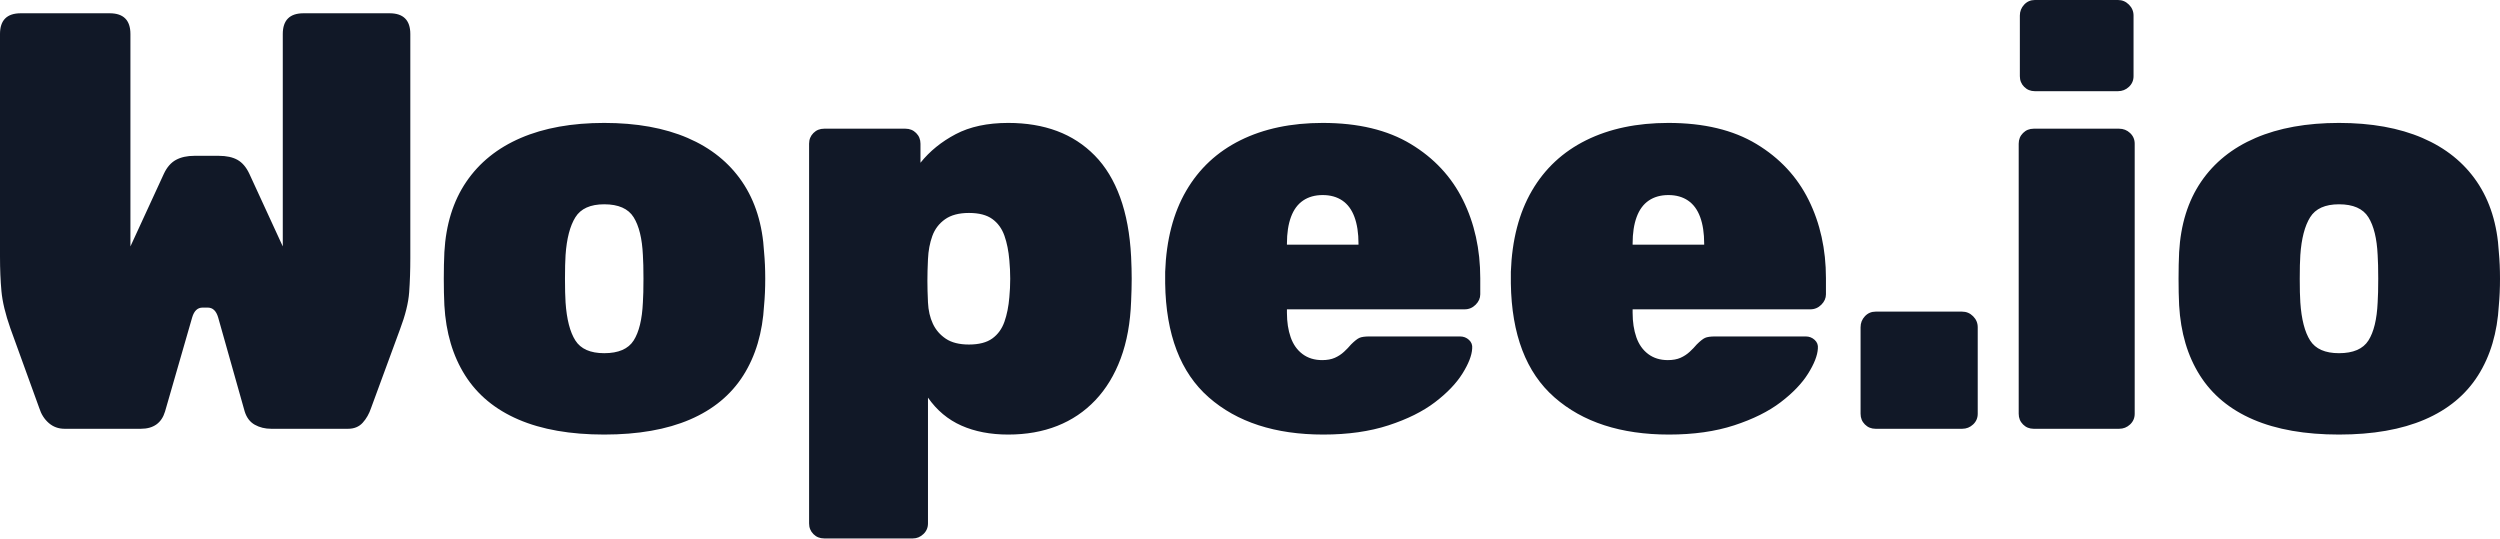
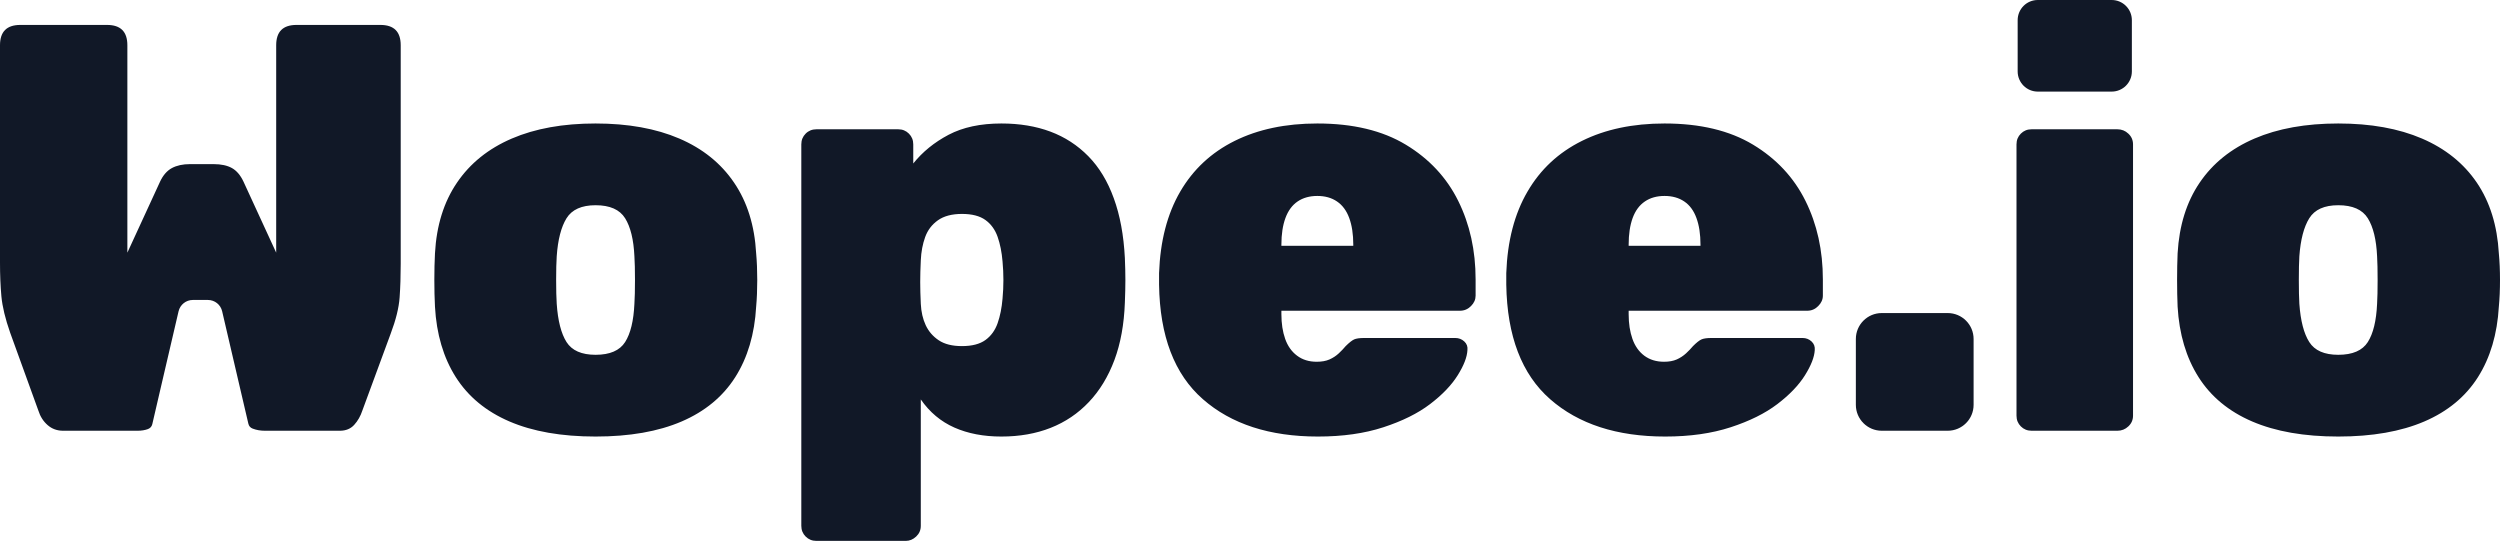
- <svg xmlns="http://www.w3.org/2000/svg" viewBox="0 0 433.2 93.3" width="433.2" height="93.3" role="img" aria-label="Wopee.io">
-   <path fill="#111827" d="M52.6 2.3H67.5Q71.1 2.3 71.1 5.9V44.7Q71.1 47.9 70.9 50.65Q70.7 53.4 69.3 57.1L64.3 70.7Q63.8 72.2 62.85 73.25Q61.9 74.3 60.3 74.3H47Q45.4 74.3 44.15 73.6Q42.9 72.9 42.4 71.3L37.8 55Q37.3 53.3 36 53.3H35.1Q33.8 53.3 33.3 55L28.6 71.3Q27.7 74.3 24.4 74.3H11.2Q9.6 74.3 8.45 73.3Q7.3 72.3 6.8 70.7L1.8 56.9Q0.5 53.2 0.25 50.45Q0 47.7 0 44.5V5.9Q0 2.3 3.6 2.3H19Q22.6 2.3 22.6 5.9V42.7L28.4 30.1Q29.2 28.4 30.5 27.7Q31.8 27 33.7 27H37.9Q39.9 27 41.15 27.7Q42.4 28.4 43.2 30.1L49 42.7V5.9Q49 2.3 52.6 2.3ZM104.7 75.3Q95.9 75.3 89.85 72.7Q83.8 70.1 80.6 65.05Q77.4 60 77 52.9Q76.9 50.8 76.9 48.3Q76.9 45.8 77 43.7Q77.4 36.5 80.8 31.5Q84.2 26.5 90.25 23.9Q96.3 21.3 104.7 21.3Q113.1 21.3 119.15 23.9Q125.2 26.5 128.6 31.5Q132 36.5 132.4 43.7Q132.6 45.8 132.6 48.3Q132.6 50.8 132.4 52.9Q132 60 128.8 65.05Q125.6 70.1 119.55 72.7Q113.5 75.3 104.7 75.3ZM104.7 61.2Q108.4 61.2 109.8 59Q111.2 56.8 111.4 52.4Q111.5 50.9 111.5 48.3Q111.5 45.7 111.4 44.2Q111.2 39.9 109.8 37.65Q108.4 35.4 104.7 35.4Q101.1 35.4 99.7 37.65Q98.3 39.9 98 44.2Q97.9 45.7 97.9 48.3Q97.9 50.9 98 52.4Q98.3 56.8 99.7 59Q101.1 61.2 104.7 61.2ZM142.8 93.3Q141.7 93.3 140.95 92.55Q140.2 91.8 140.2 90.7V24.9Q140.2 23.8 140.95 23.05Q141.7 22.3 142.8 22.3H156.9Q158 22.3 158.75 23.05Q159.5 23.8 159.5 24.9V28.2Q161.9 25.2 165.6 23.25Q169.3 21.3 174.7 21.3Q179.4 21.3 183.15 22.7Q186.9 24.1 189.7 26.95Q192.5 29.8 194.1 34.2Q195.7 38.6 196 44.5Q196.1 46.6 196.1 48.3Q196.1 50 196 52.2Q195.8 57.8 194.2 62.1Q192.6 66.4 189.8 69.35Q187 72.3 183.2 73.8Q179.4 75.3 174.7 75.3Q170.1 75.3 166.6 73.75Q163.1 72.2 160.8 68.9V90.7Q160.8 91.8 160 92.55Q159.2 93.3 158.2 93.3ZM167.9 59.7Q170.5 59.7 171.95 58.65Q173.4 57.6 174.05 55.75Q174.7 53.9 174.9 51.5Q175.2 48.3 174.9 45.1Q174.7 42.7 174.05 40.85Q173.4 39 171.95 37.95Q170.5 36.9 167.9 36.9Q165.3 36.9 163.75 38Q162.2 39.1 161.55 40.9Q160.9 42.7 160.8 44.9Q160.7 47 160.7 48.65Q160.7 50.3 160.8 52.4Q160.9 54.5 161.65 56.1Q162.4 57.7 163.9 58.7Q165.4 59.7 167.9 59.7ZM229.3 75.3Q216.8 75.3 209.45 68.85Q202.1 62.4 201.9 49.1Q201.9 48.7 201.9 48.05Q201.9 47.4 201.9 47.1Q202.2 38.8 205.55 33.05Q208.9 27.3 214.95 24.3Q221 21.3 229.2 21.3Q238.4 21.3 244.45 24.95Q250.5 28.6 253.5 34.65Q256.5 40.7 256.5 48.2V51Q256.5 52 255.7 52.8Q254.9 53.6 253.8 53.6H223Q223 53.6 223 53.8Q223 54 223 54.2Q223 56.6 223.65 58.45Q224.3 60.3 225.7 61.35Q227.1 62.4 229.1 62.4Q230.4 62.4 231.3 62Q232.2 61.6 232.9 60.95Q233.6 60.3 234.1 59.7Q235 58.8 235.55 58.55Q236.1 58.3 237.3 58.3H253Q253.9 58.3 254.55 58.9Q255.2 59.5 255.1 60.4Q255 62.2 253.4 64.75Q251.8 67.3 248.65 69.7Q245.5 72.1 240.6 73.7Q235.7 75.3 229.3 75.3ZM223 42.4H235.4V42.2Q235.4 39.5 234.7 37.6Q234 35.7 232.6 34.75Q231.2 33.8 229.2 33.8Q227.2 33.8 225.8 34.75Q224.4 35.7 223.7 37.6Q223 39.5 223 42.2ZM289.2 75.3Q276.7 75.3 269.35 68.85Q262 62.4 261.8 49.1Q261.8 48.7 261.8 48.05Q261.8 47.4 261.8 47.1Q262.1 38.8 265.45 33.05Q268.8 27.3 274.85 24.3Q280.9 21.3 289.1 21.3Q298.3 21.3 304.35 24.95Q310.4 28.6 313.4 34.65Q316.4 40.7 316.4 48.2V51Q316.4 52 315.6 52.8Q314.8 53.6 313.7 53.6H282.9Q282.9 53.6 282.9 53.8Q282.9 54 282.9 54.2Q282.9 56.6 283.55 58.45Q284.2 60.3 285.6 61.35Q287 62.4 289 62.4Q290.3 62.4 291.2 62Q292.1 61.6 292.8 60.95Q293.5 60.3 294 59.7Q294.9 58.8 295.45 58.55Q296 58.3 297.2 58.3H312.9Q313.8 58.3 314.45 58.9Q315.1 59.5 315 60.4Q314.9 62.2 313.3 64.75Q311.7 67.3 308.55 69.7Q305.4 72.1 300.5 73.7Q295.6 75.3 289.2 75.3ZM282.9 42.4H295.3V42.2Q295.3 39.5 294.6 37.6Q293.9 35.7 292.5 34.75Q291.1 33.8 289.1 33.8Q287.1 33.8 285.7 34.75Q284.3 35.7 283.6 37.6Q282.9 39.5 282.9 42.2ZM325 74.3Q323.9 74.3 323.15 73.55Q322.4 72.8 322.4 71.7V56.7Q322.4 55.6 323.15 54.8Q323.9 54 325 54H340Q341.1 54 341.9 54.8Q342.7 55.6 342.7 56.7V71.7Q342.7 72.8 341.9 73.55Q341.1 74.3 340 74.3ZM352.4 74.3Q351.3 74.3 350.55 73.55Q349.8 72.8 349.8 71.7V24.9Q349.8 23.8 350.55 23.05Q351.3 22.3 352.4 22.3H367.2Q368.3 22.3 369.1 23.05Q369.9 23.8 369.9 24.9V71.7Q369.9 72.8 369.1 73.55Q368.3 74.3 367.2 74.3ZM352.6 15.8Q351.5 15.8 350.75 15.05Q350 14.3 350 13.2V2.7Q350 1.6 350.75 0.8Q351.5 0 352.6 0H367Q368.1 0 368.9 0.8Q369.7 1.6 369.7 2.7V13.2Q369.7 14.3 368.9 15.05Q368.1 15.8 367 15.8ZM405.3 75.3Q396.5 75.3 390.45 72.7Q384.4 70.1 381.2 65.05Q378 60 377.6 52.9Q377.5 50.8 377.5 48.3Q377.5 45.8 377.6 43.7Q378 36.5 381.4 31.5Q384.8 26.5 390.85 23.9Q396.9 21.3 405.3 21.3Q413.7 21.3 419.75 23.9Q425.8 26.5 429.2 31.5Q432.6 36.5 433 43.7Q433.2 45.8 433.2 48.3Q433.2 50.8 433 52.9Q432.6 60 429.4 65.05Q426.2 70.1 420.15 72.7Q414.1 75.3 405.3 75.3ZM405.3 61.2Q409 61.2 410.4 59Q411.8 56.8 412 52.4Q412.1 50.9 412.1 48.3Q412.1 45.7 412 44.2Q411.8 39.9 410.4 37.65Q409 35.4 405.3 35.4Q401.7 35.4 400.3 37.65Q398.9 39.9 398.6 44.2Q398.5 45.7 398.5 48.3Q398.5 50.9 398.6 52.4Q398.9 56.8 400.3 59Q401.7 61.2 405.3 61.2Z" />
+ <svg xmlns="http://www.w3.org/2000/svg" viewBox="0 0 431.23 93.3" width="431.23" height="93.3" role="img" aria-label="Wopee.io">
+   <path fill="#111827" d="M51.14 4.3Q47.64 4.3 47.64 7.8V43.58L42 31.33Q41.22 29.67 40.01 28.99Q38.79 28.31 36.85 28.31H32.76Q30.92 28.31 29.65 28.99Q28.39 29.67 27.61 31.33L21.97 43.58V7.8Q21.97 4.3 18.47 4.3H3.5Q0 4.3 0 7.8V45.33Q0 48.44 0.24 51.11Q0.49 53.79 1.75 57.38L6.61 70.8Q7.1 72.36 8.22 73.33Q9.33 74.3 10.89 74.3H23.72Q24.74 74.3 25.52 74.01Q26.12 73.78 26.27 73.16L27.63 67.3L30.8 53.7C31.07 52.55 32.09 51.74 33.26 51.74H35.86C37.04 51.74 38.06 52.55 38.32 53.7L41.49 67.3L42.84 73.08Q42.98 73.7 43.58 73.93Q44.54 74.3 45.69 74.3H58.62Q60.18 74.3 61.1 73.28Q62.03 72.26 62.51 70.8L67.38 57.58Q68.74 53.98 68.93 51.31Q69.12 48.63 69.12 45.52V7.8Q69.12 4.3 65.62 4.3ZM140.83 93.3H156.23Q157.23 93.3 158.03 92.55Q158.83 91.8 158.83 90.7V68.9Q161.12 72.2 164.62 73.75Q168.12 75.3 172.73 75.3Q177.43 75.3 181.23 73.8Q185.03 72.3 187.82 69.35Q190.62 66.4 192.23 62.1Q193.83 57.8 194.03 52.2Q194.12 50 194.12 48.3Q194.12 46.6 194.03 44.5Q193.73 38.6 192.12 34.2Q190.53 29.8 187.73 26.95Q184.93 24.1 181.18 22.7Q177.43 21.3 172.73 21.3Q167.33 21.3 163.62 23.25Q159.93 25.2 157.53 28.2V24.9Q157.53 23.8 156.78 23.05Q156.03 22.3 154.93 22.3H140.83Q139.72 22.3 138.97 23.05Q138.22 23.8 138.22 24.9V90.7Q138.22 91.8 138.97 92.55Q139.72 93.3 140.83 93.3ZM102.73 75.3Q111.53 75.3 117.58 72.7Q123.62 70.1 126.83 65.05Q130.03 60 130.43 52.9Q130.62 50.8 130.62 48.3Q130.62 45.8 130.43 43.7Q130.03 36.5 126.62 31.5Q123.23 26.5 117.18 23.9Q111.12 21.3 102.72 21.3Q94.33 21.3 88.28 23.9Q82.23 26.5 78.83 31.5Q75.42 36.5 75.03 43.7Q74.92 45.8 74.92 48.3Q74.92 50.8 75.03 52.9Q75.42 60 78.62 65.05Q81.83 70.1 87.88 72.7Q93.93 75.3 102.73 75.3ZM403.33 75.3Q412.12 75.3 418.18 72.7Q424.23 70.1 427.43 65.05Q430.62 60 431.03 52.9Q431.23 50.8 431.23 48.3Q431.23 45.8 431.03 43.7Q430.62 36.5 427.23 31.5Q423.83 26.5 417.78 23.9Q411.73 21.3 403.33 21.3Q394.93 21.3 388.88 23.9Q382.83 26.5 379.43 31.5Q376.03 36.5 375.62 43.7Q375.53 45.8 375.53 48.3Q375.53 50.8 375.62 52.9Q376.03 60 379.23 65.05Q382.43 70.1 388.48 72.7Q394.53 75.3 403.33 75.3ZM227.33 75.3Q233.73 75.3 238.62 73.7Q243.53 72.1 246.68 69.7Q249.83 67.3 251.43 64.75Q253.03 62.2 253.12 60.4Q253.23 59.5 252.58 58.9Q251.93 58.3 251.03 58.3H235.33Q234.12 58.3 233.57 58.55Q233.03 58.8 232.12 59.7Q231.62 60.3 230.93 60.95Q230.23 61.6 229.33 62Q228.43 62.4 227.12 62.4Q225.12 62.4 223.73 61.35Q222.33 60.3 221.68 58.45Q221.03 56.6 221.03 54.2V53.6H251.83Q252.93 53.6 253.73 52.8Q254.53 52 254.53 51V48.2Q254.53 40.7 251.53 34.65Q248.53 28.6 242.48 24.95Q236.43 21.3 227.23 21.3Q219.03 21.3 212.98 24.3Q206.93 27.3 203.58 33.05Q200.23 38.8 199.93 47.1V49.1Q200.12 62.4 207.48 68.85Q214.83 75.3 227.33 75.3ZM287.23 75.3Q293.62 75.3 298.52 73.7Q303.43 72.1 306.58 69.7Q309.73 67.3 311.33 64.75Q312.93 62.2 313.03 60.4Q313.12 59.5 312.48 58.9Q311.83 58.3 310.93 58.3H295.23Q294.03 58.3 293.48 58.55Q292.93 58.8 292.03 59.7Q291.53 60.3 290.83 60.95Q290.12 61.6 289.23 62Q288.32 62.4 287.03 62.4Q285.03 62.4 283.62 61.35Q282.23 60.3 281.58 58.45Q280.93 56.6 280.93 54.2V53.6H311.73Q312.83 53.6 313.62 52.8Q314.43 52 314.43 51V48.2Q314.43 40.7 311.43 34.65Q308.43 28.6 302.38 24.95Q296.32 21.3 287.12 21.3Q278.93 21.3 272.88 24.3Q266.82 27.3 263.48 33.05Q260.12 38.8 259.82 47.1V49.1Q260.03 62.4 267.38 68.85Q274.73 75.3 287.23 75.3ZM350.43 74.3H365.23Q366.33 74.3 367.12 73.55Q367.93 72.8 367.93 71.7V24.9Q367.93 23.8 367.12 23.05Q366.33 22.3 365.23 22.3H350.43Q349.33 22.3 348.58 23.05Q347.83 23.8 347.83 24.9V71.7Q347.83 72.8 348.58 73.55Q349.33 74.3 350.43 74.3ZM102.73 61.2Q99.12 61.2 97.72 59Q96.33 56.8 96.03 52.4Q95.93 50.9 95.93 48.3Q95.93 45.7 96.03 44.2Q96.33 39.9 97.72 37.65Q99.12 35.4 102.73 35.4Q106.43 35.4 107.83 37.65Q109.23 39.9 109.43 44.2Q109.53 45.7 109.53 48.3Q109.53 50.9 109.43 52.4Q109.23 56.8 107.83 59Q106.43 61.2 102.73 61.2ZM403.33 61.2Q399.73 61.2 398.33 59Q396.93 56.8 396.62 52.4Q396.53 50.9 396.53 48.3Q396.53 45.7 396.62 44.2Q396.93 39.9 398.33 37.65Q399.73 35.4 403.33 35.4Q407.03 35.4 408.43 37.65Q409.83 39.9 410.03 44.2Q410.12 45.7 410.12 48.3Q410.12 50.9 410.03 52.4Q409.83 56.8 408.43 59Q407.03 61.2 403.33 61.2ZM351.5 15.8H364.25C366.17 15.8 367.73 14.24 367.73 12.32V3.48C367.73 1.56 366.17 0 364.25 0H351.5C349.58 0 348.03 1.56 348.03 3.48V12.32C348.03 14.24 349.58 15.8 351.5 15.8ZM165.93 59.7Q163.43 59.7 161.93 58.7Q160.43 57.7 159.68 56.1Q158.93 54.5 158.83 52.4Q158.73 50.3 158.73 48.65Q158.73 47 158.83 44.9Q158.93 42.7 159.58 40.9Q160.23 39.1 161.78 38Q163.33 36.9 165.93 36.9Q168.53 36.9 169.98 37.95Q171.43 39 172.08 40.85Q172.73 42.7 172.93 45.1Q173.23 48.3 172.93 51.5Q172.73 53.9 172.08 55.75Q171.43 57.6 169.98 58.65Q168.53 59.7 165.93 59.7ZM221.03 42.4V42.2Q221.03 39.5 221.73 37.6Q222.43 35.7 223.83 34.75Q225.23 33.8 227.23 33.8Q229.23 33.8 230.62 34.75Q232.03 35.7 232.73 37.6Q233.43 39.5 233.43 42.2V42.4ZM280.93 42.4V42.2Q280.93 39.5 281.62 37.6Q282.32 35.7 283.73 34.75Q285.12 33.8 287.12 33.8Q289.12 33.8 290.52 34.75Q291.93 35.7 292.62 37.6Q293.32 39.5 293.32 42.2V42.4Z" />
+   <path fill="#111827" d="M324.59 74.3H335.96C338.43 74.3 340.43 72.3 340.43 69.83V58.47C340.43 56 338.43 54 335.96 54H324.59C322.12 54 320.12 56 320.12 58.47V69.83C320.12 72.3 322.12 74.3 324.59 74.3Z" />
</svg>
